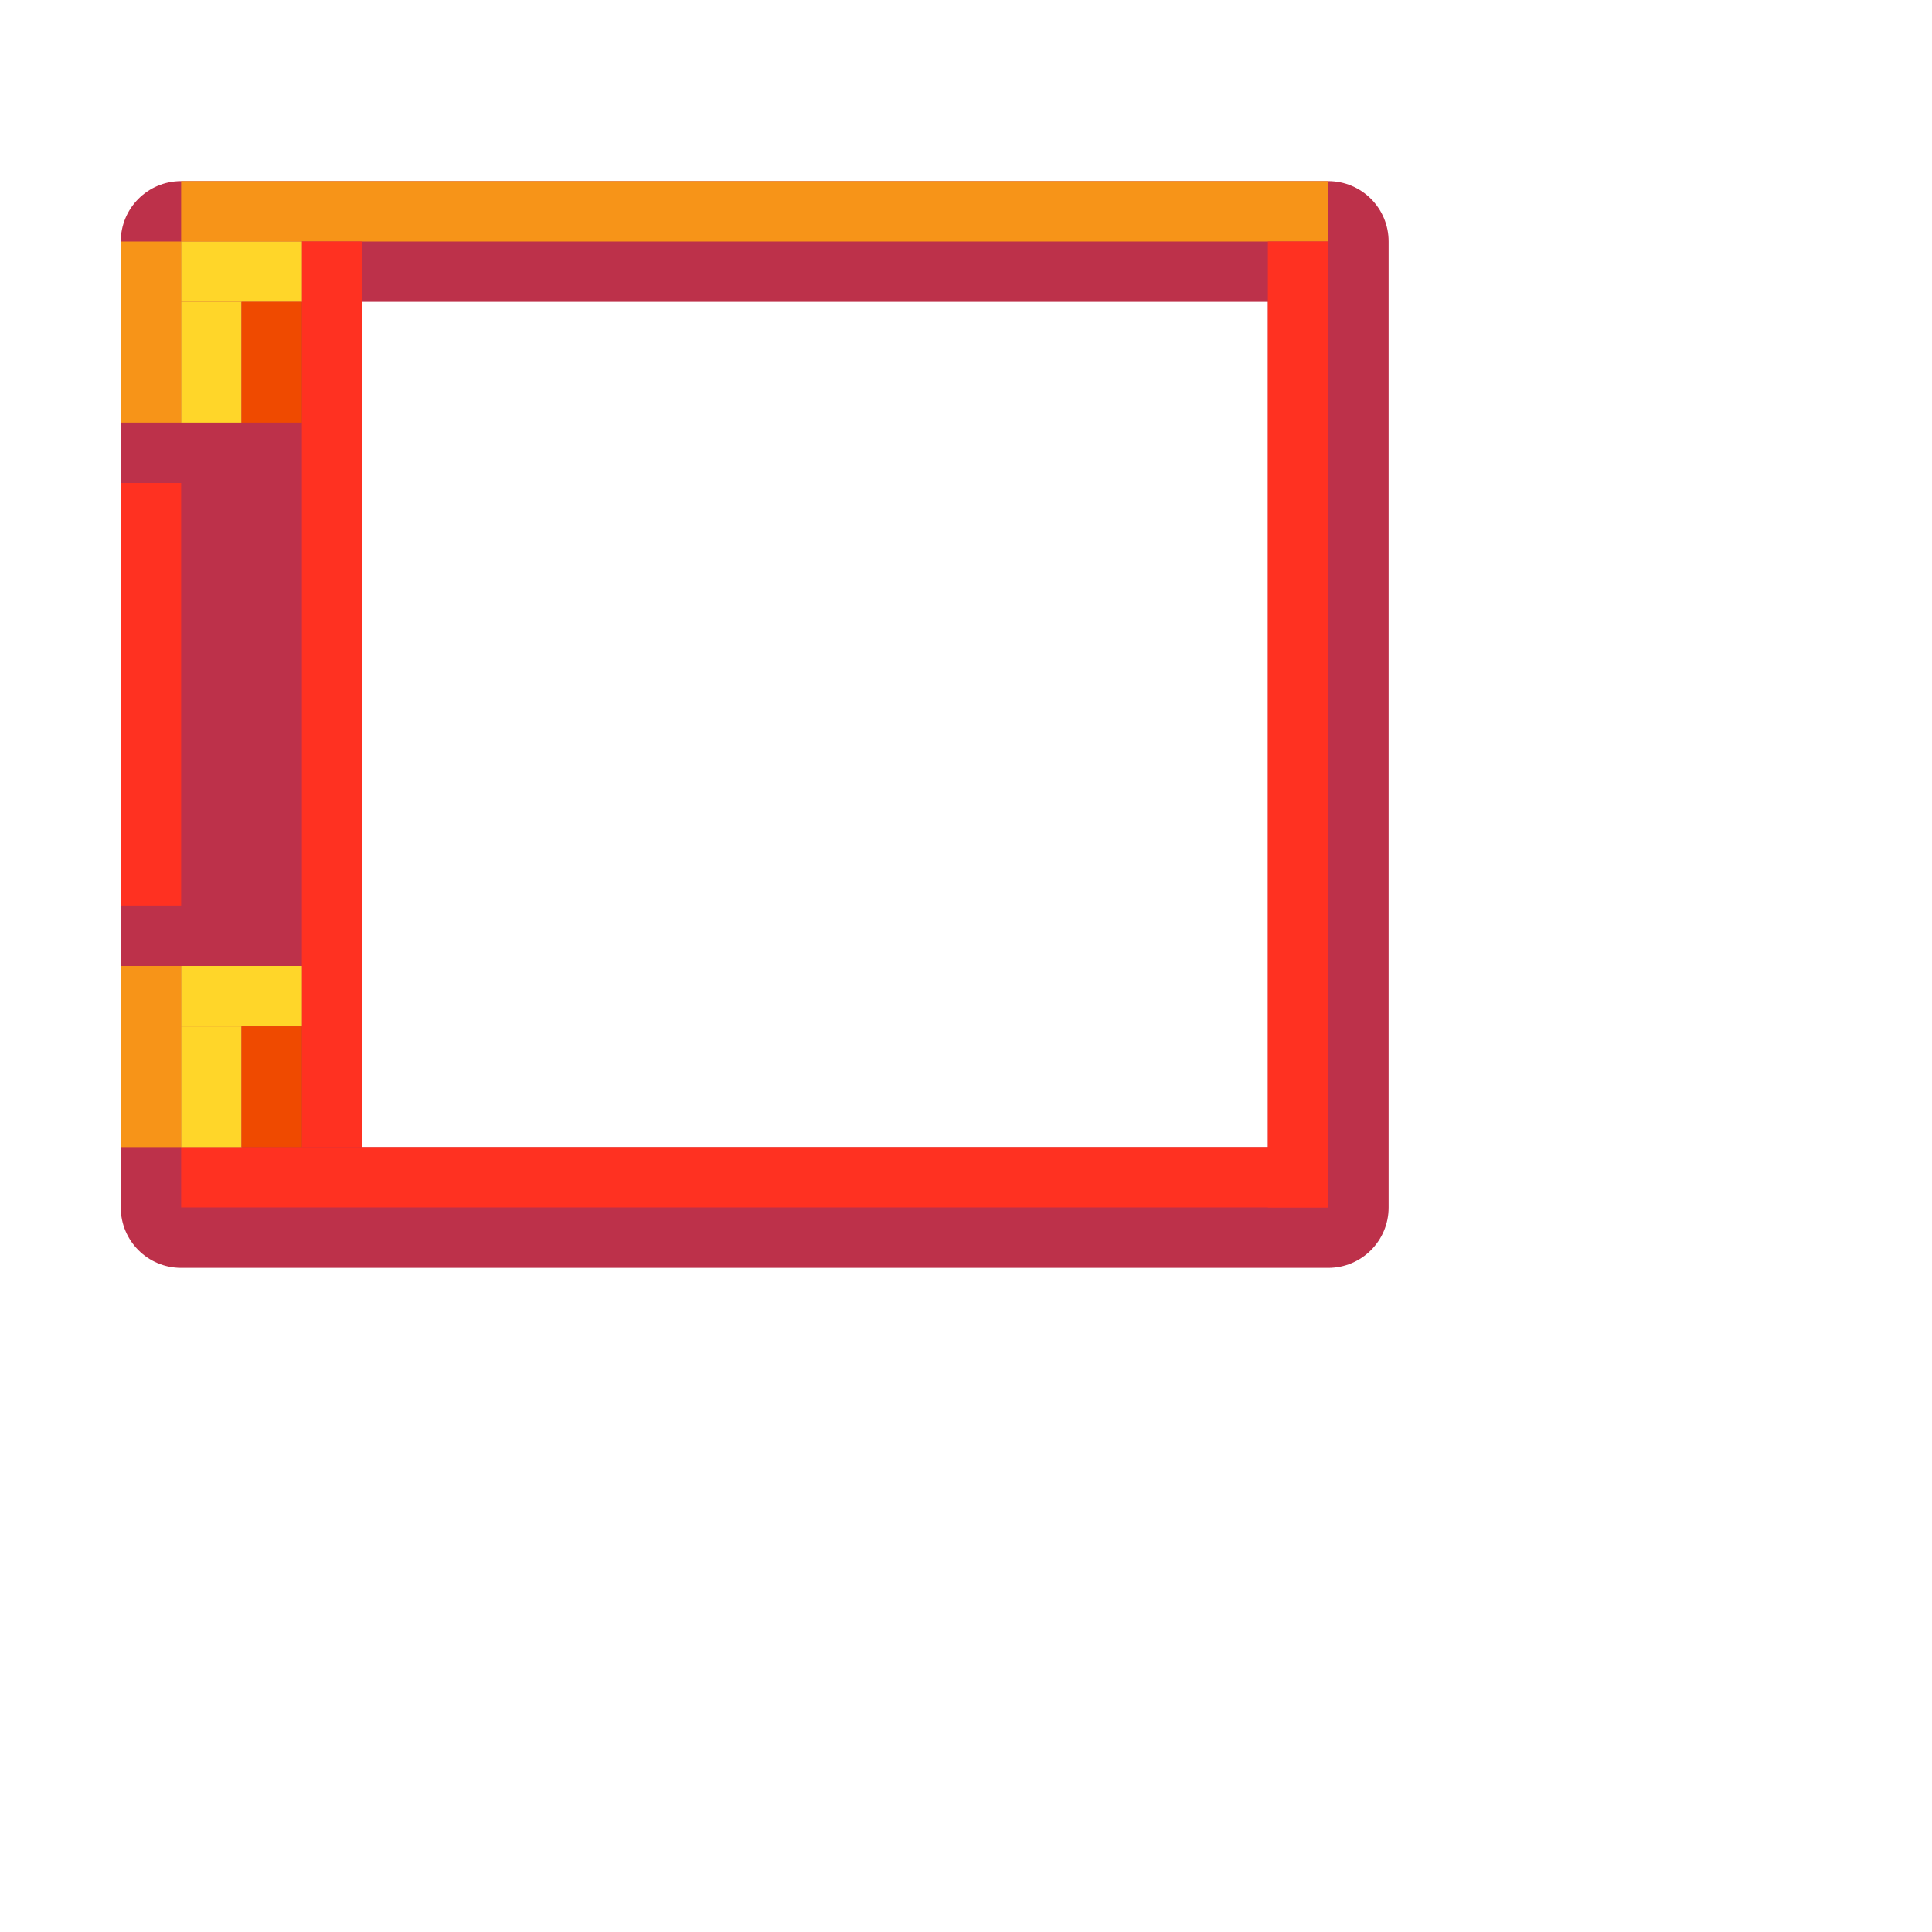
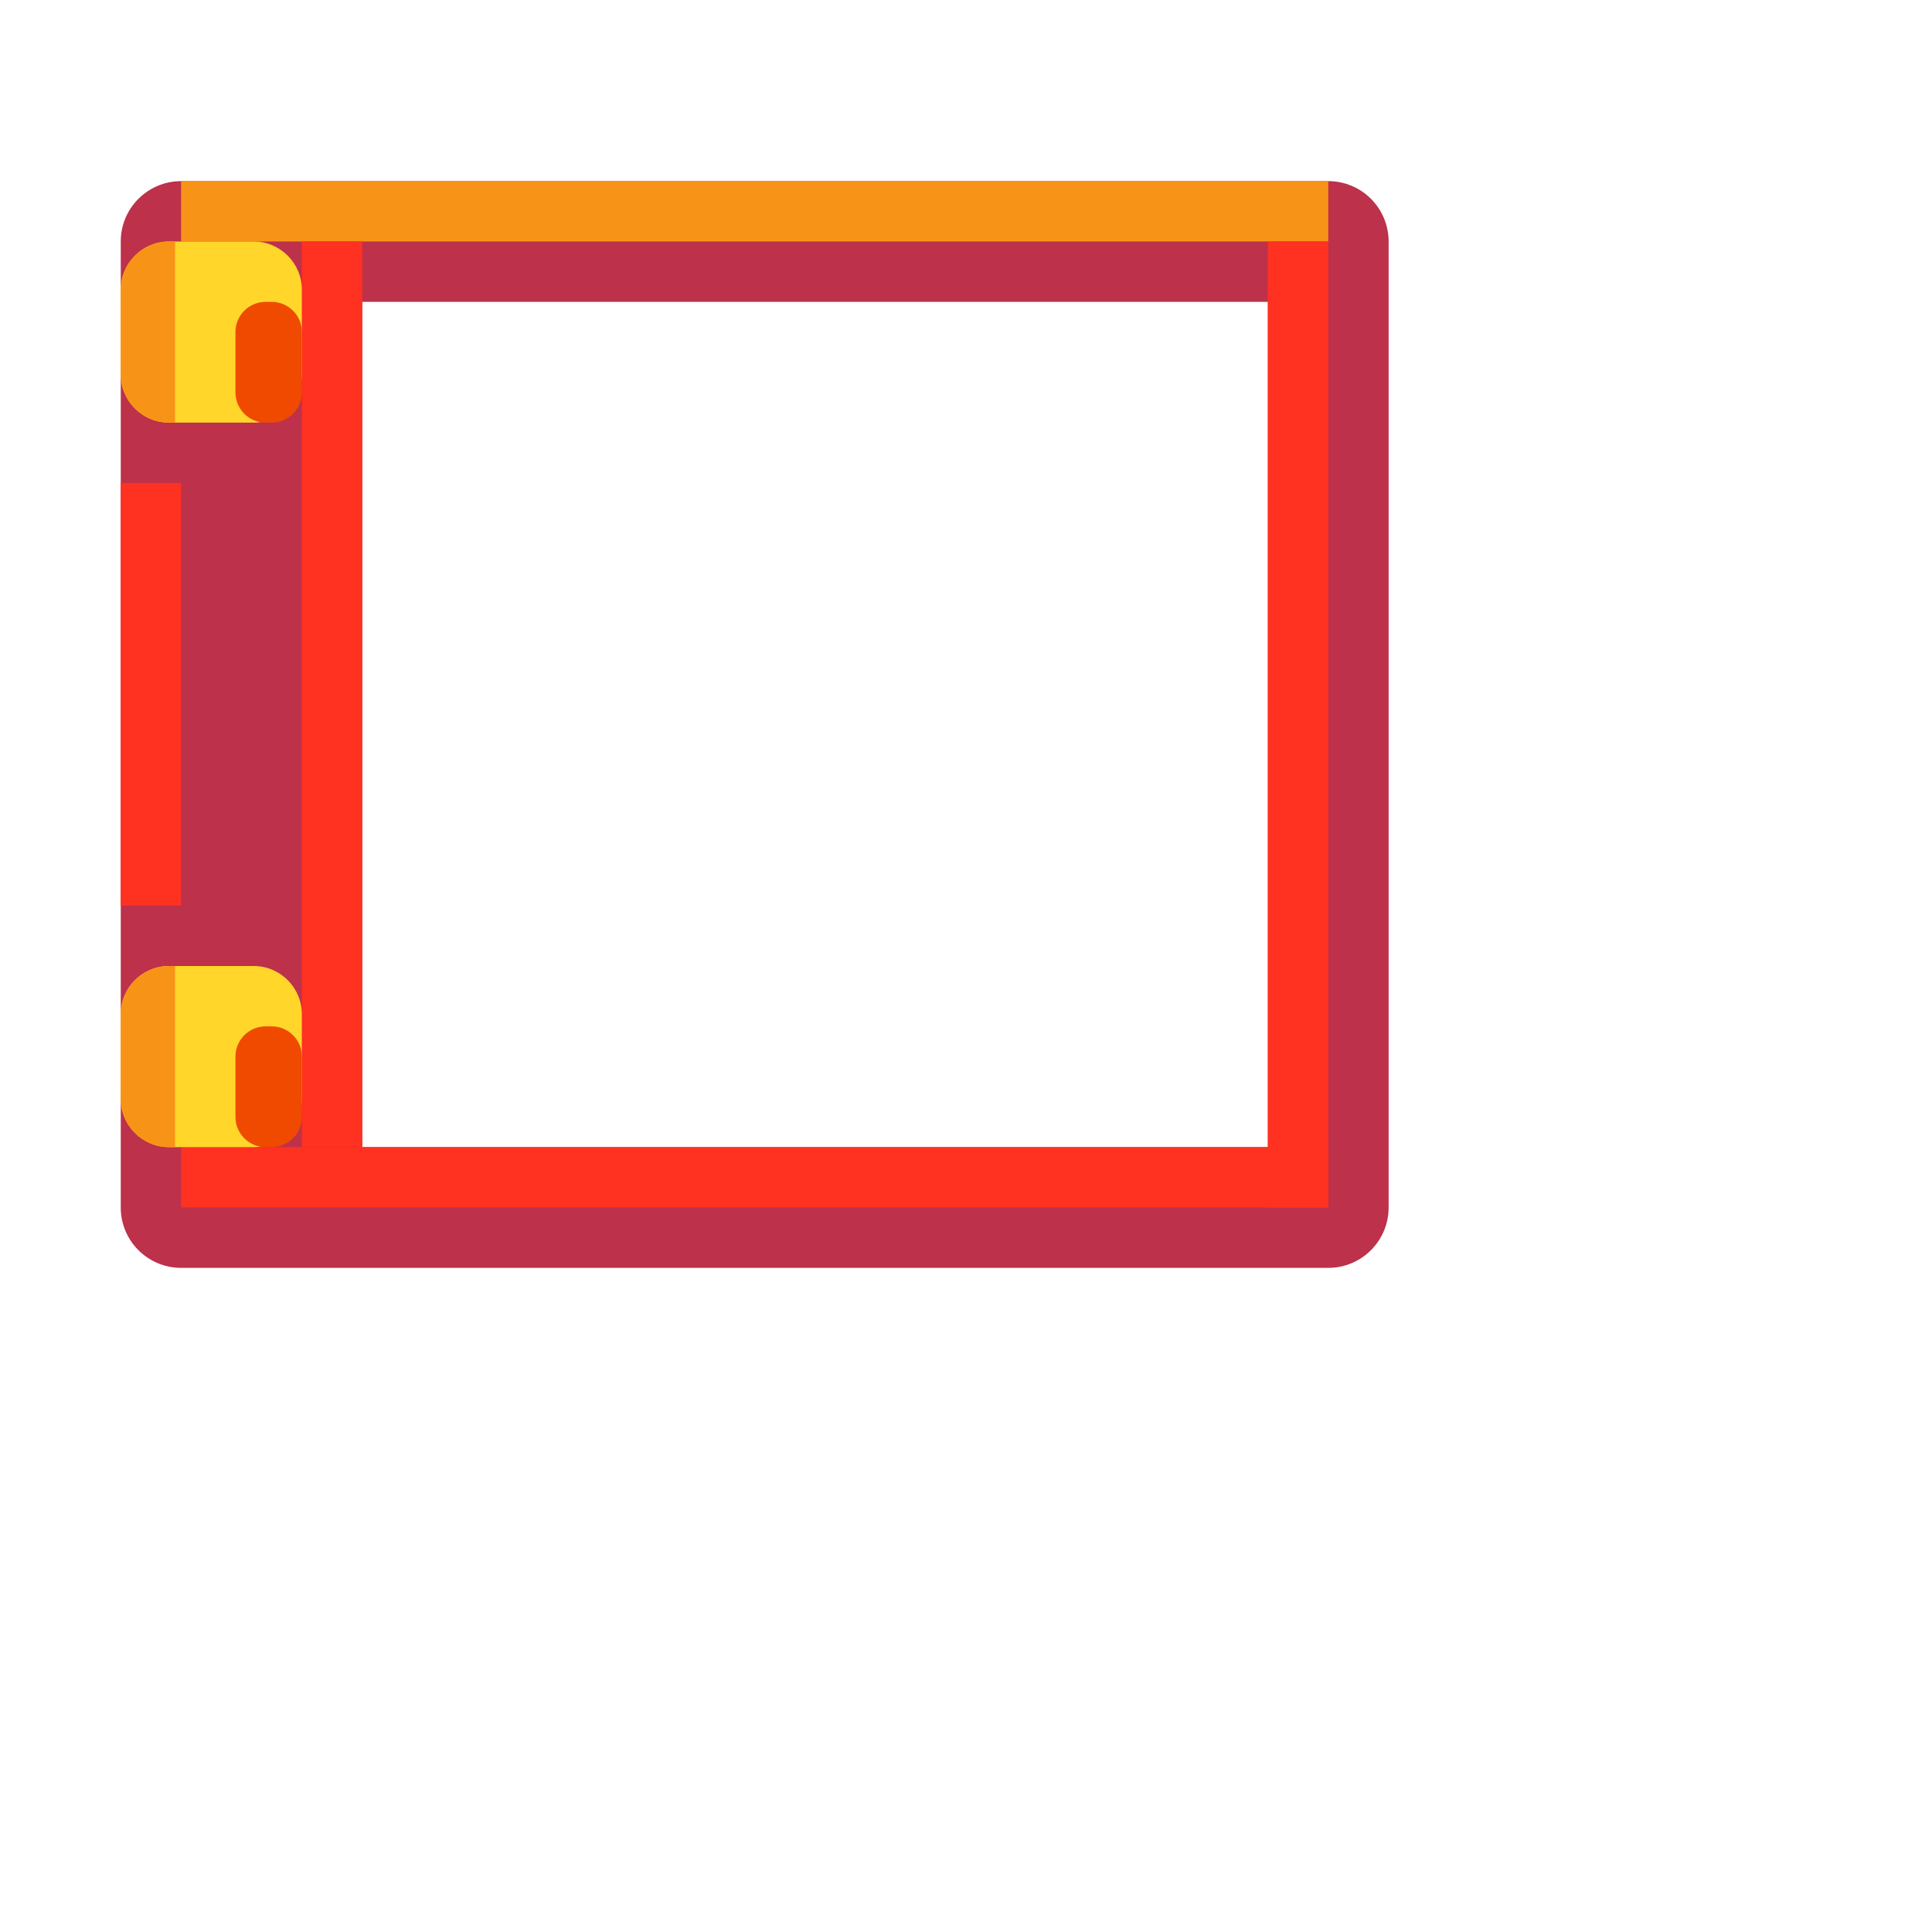
<svg xmlns="http://www.w3.org/2000/svg" width="256" height="256" viewBox="0 0 32 32">
  <path d="M2 4 A1 1 0 0 1 3 3 L22 3 A1 1 0 0 1 23 4 L23 20 A1 1 0 0 1 22 21 L3 21 A1 1 0 0 1 2 20 Z M6 5 L21 5 L21 19 L6 19 Z" fill-rule="evenodd" fill="#bd314a" data-color="15" />
  <rect x="3" y="3" width="19" height="1" fill="#f79418" data-color="10" />
  <rect x="5" y="4" width="1" height="15" fill="#ff3121" data-color="14" />
  <rect x="21" y="4" width="1" height="16" fill="#ff3121" data-color="14" />
  <rect x="3" y="19" width="19" height="1" fill="#ff3121" data-color="14" />
  <rect x="2" y="8" width="1" height="7" fill="#ff3121" data-color="14" />
-   <rect x="2" y="4" width="1" height="3" fill="#f79418" data-color="10" />
-   <rect x="3" y="4" width="2" height="1" fill="#ffd629" data-color="12" />
-   <rect x="3" y="5" width="1" height="2" fill="#ffd629" data-color="12" />
-   <rect x="4" y="5" width="1" height="2" fill="#ef4a00" data-color="11" />
-   <rect x="2" y="16" width="1" height="3" fill="#f79418" data-color="10" />
-   <rect x="3" y="16" width="2" height="1" fill="#ffd629" data-color="12" />
-   <rect x="3" y="17" width="1" height="2" fill="#ffd629" data-color="12" />
-   <rect x="4" y="17" width="1" height="2" fill="#ef4a00" data-color="11" />
+   <rect x="2" y="4" width="3" height="3" rx="0.8" fill="#ffd629" data-color="12" />
+   <path d="M2.9 4 H2.8 A0.8 0.8 0 0 0 2 4.8 V6.2 A0.8 0.8 0 0 0 2.8 7 H2.9 Z" fill="#f79418" data-color="10" />
+   <rect x="3.9" y="5" width="1.1" height="2" rx="0.5" fill="#ef4a00" data-color="11" />
+   <rect x="2" y="16" width="3" height="3" rx="0.8" fill="#ffd629" data-color="12" />
+   <path d="M2.9 16 H2.8 A0.8 0.8 0 0 0 2 16.8 V18.2 A0.8 0.8 0 0 0 2.8 19 H2.9 Z" fill="#f79418" data-color="10" />
+   <rect x="3.9" y="17" width="1.1" height="2" rx="0.5" fill="#ef4a00" data-color="11" />
</svg>
